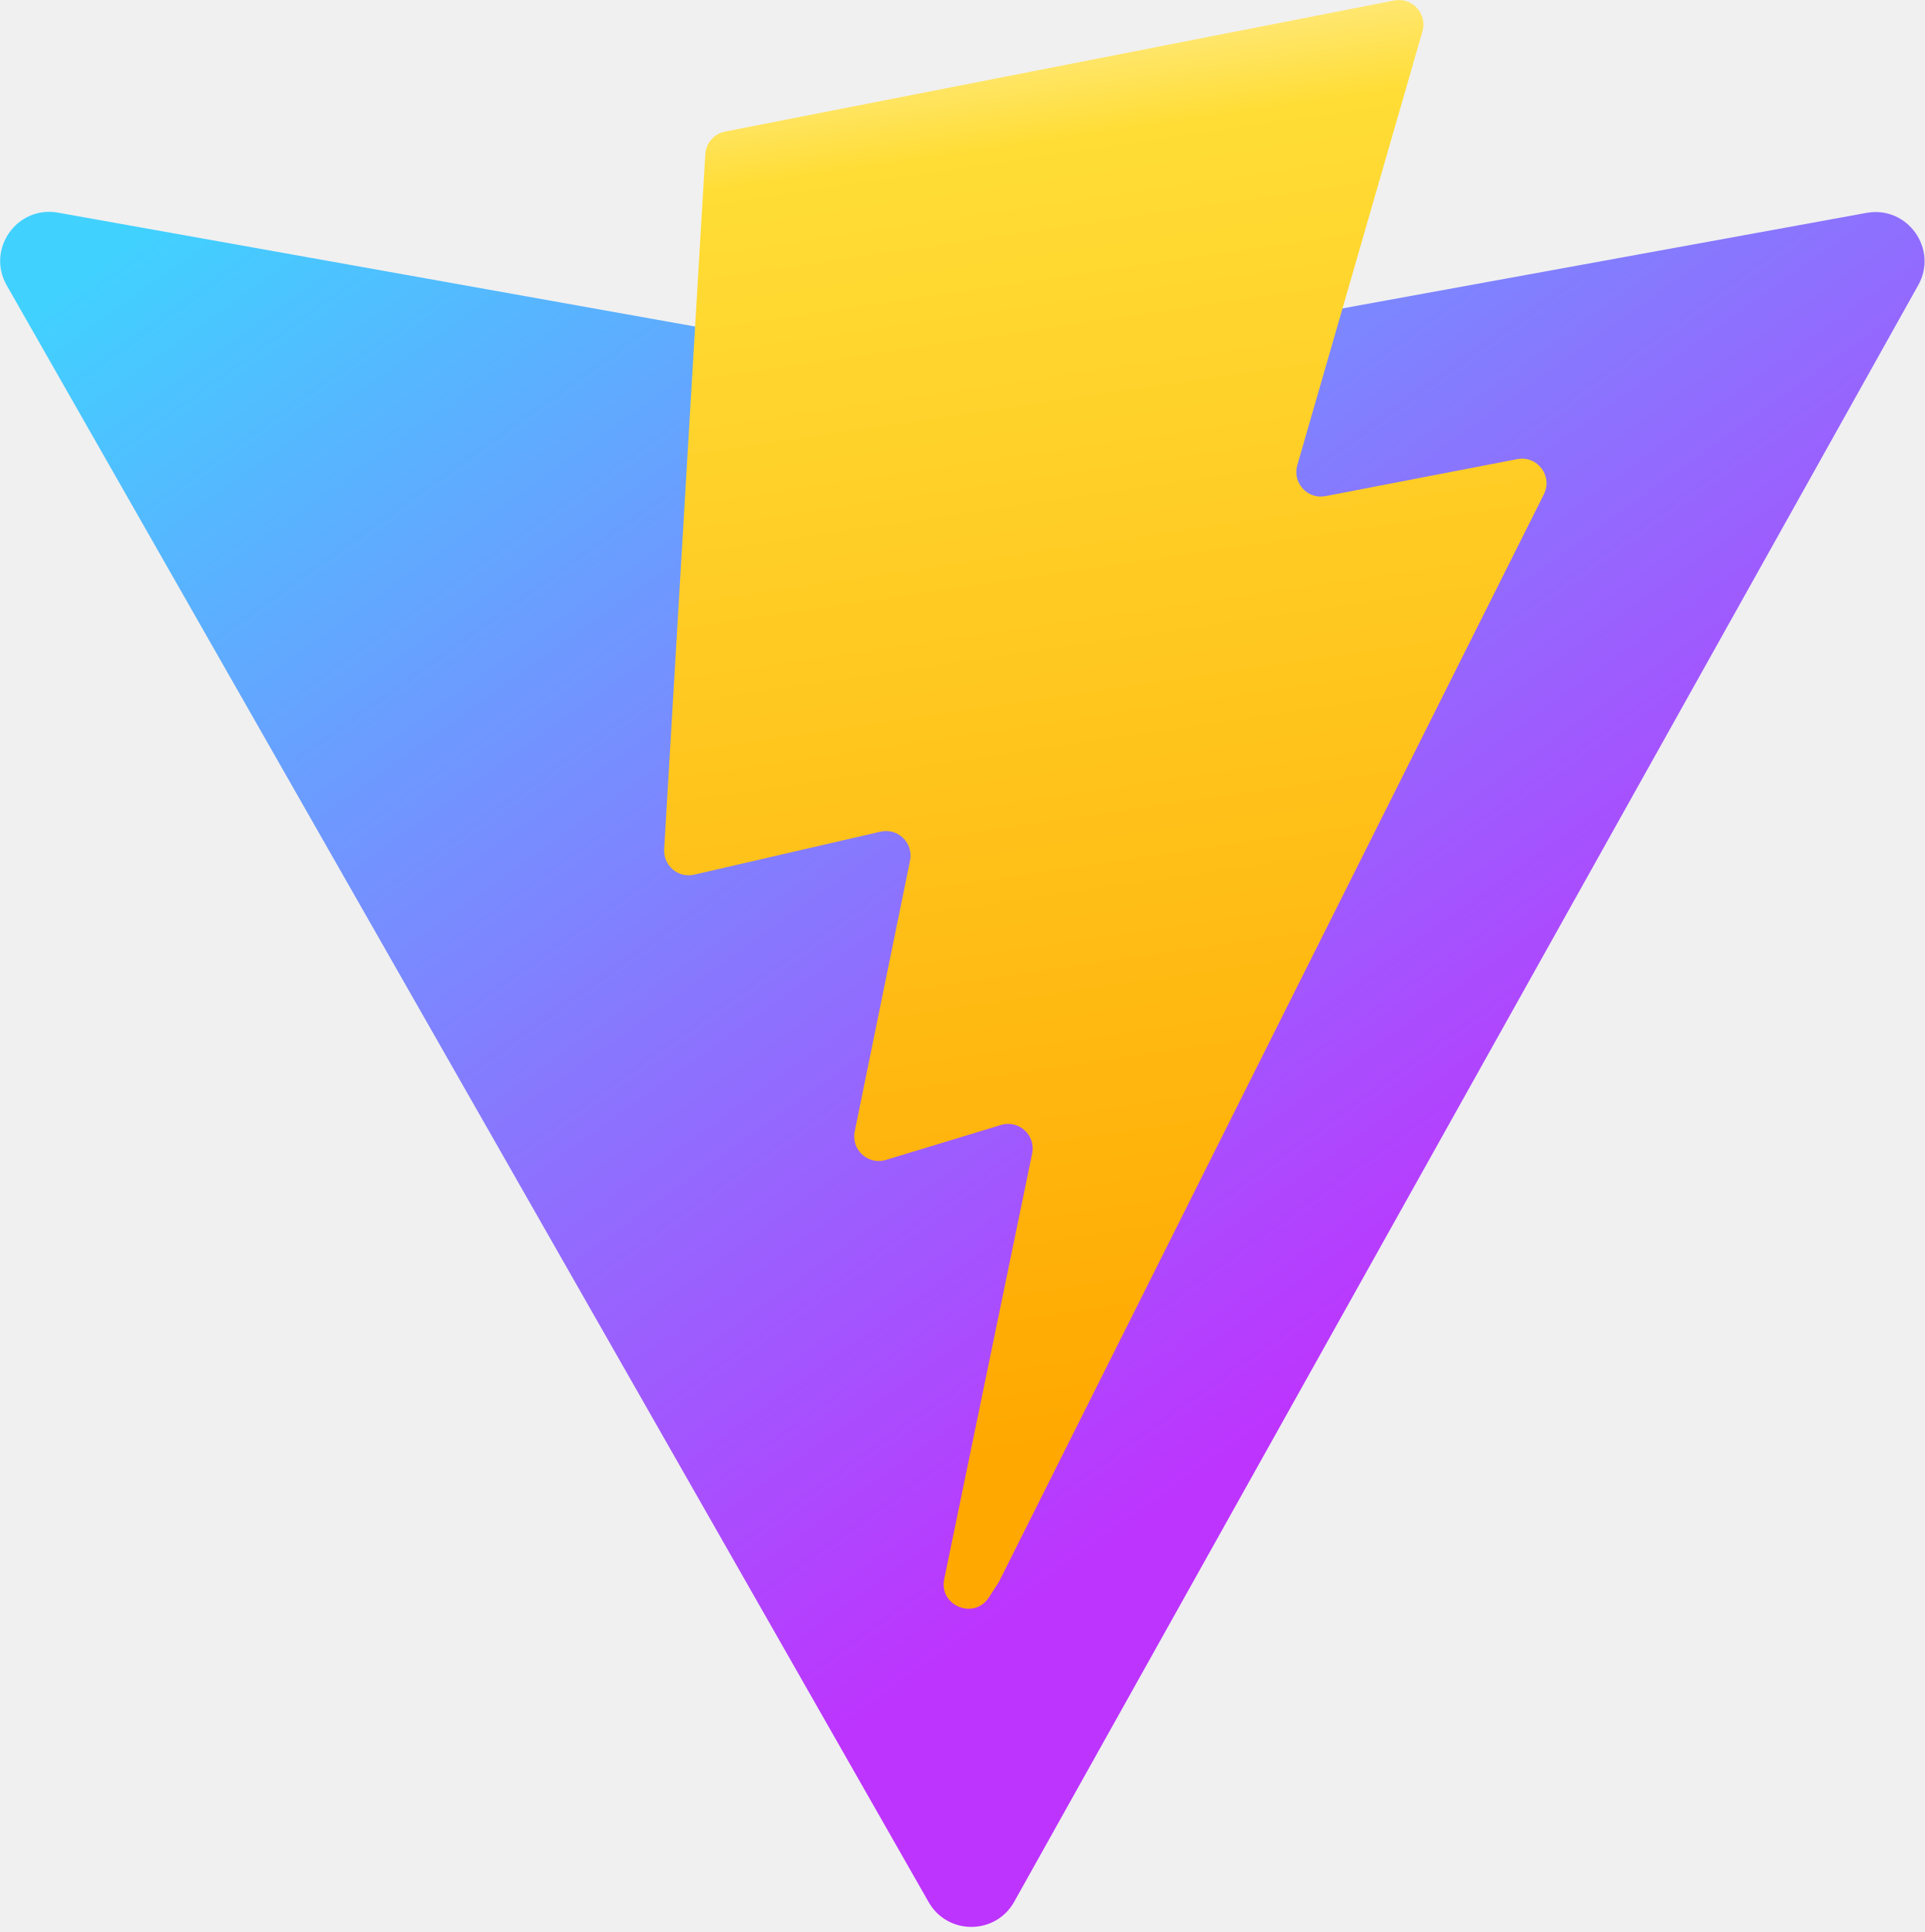
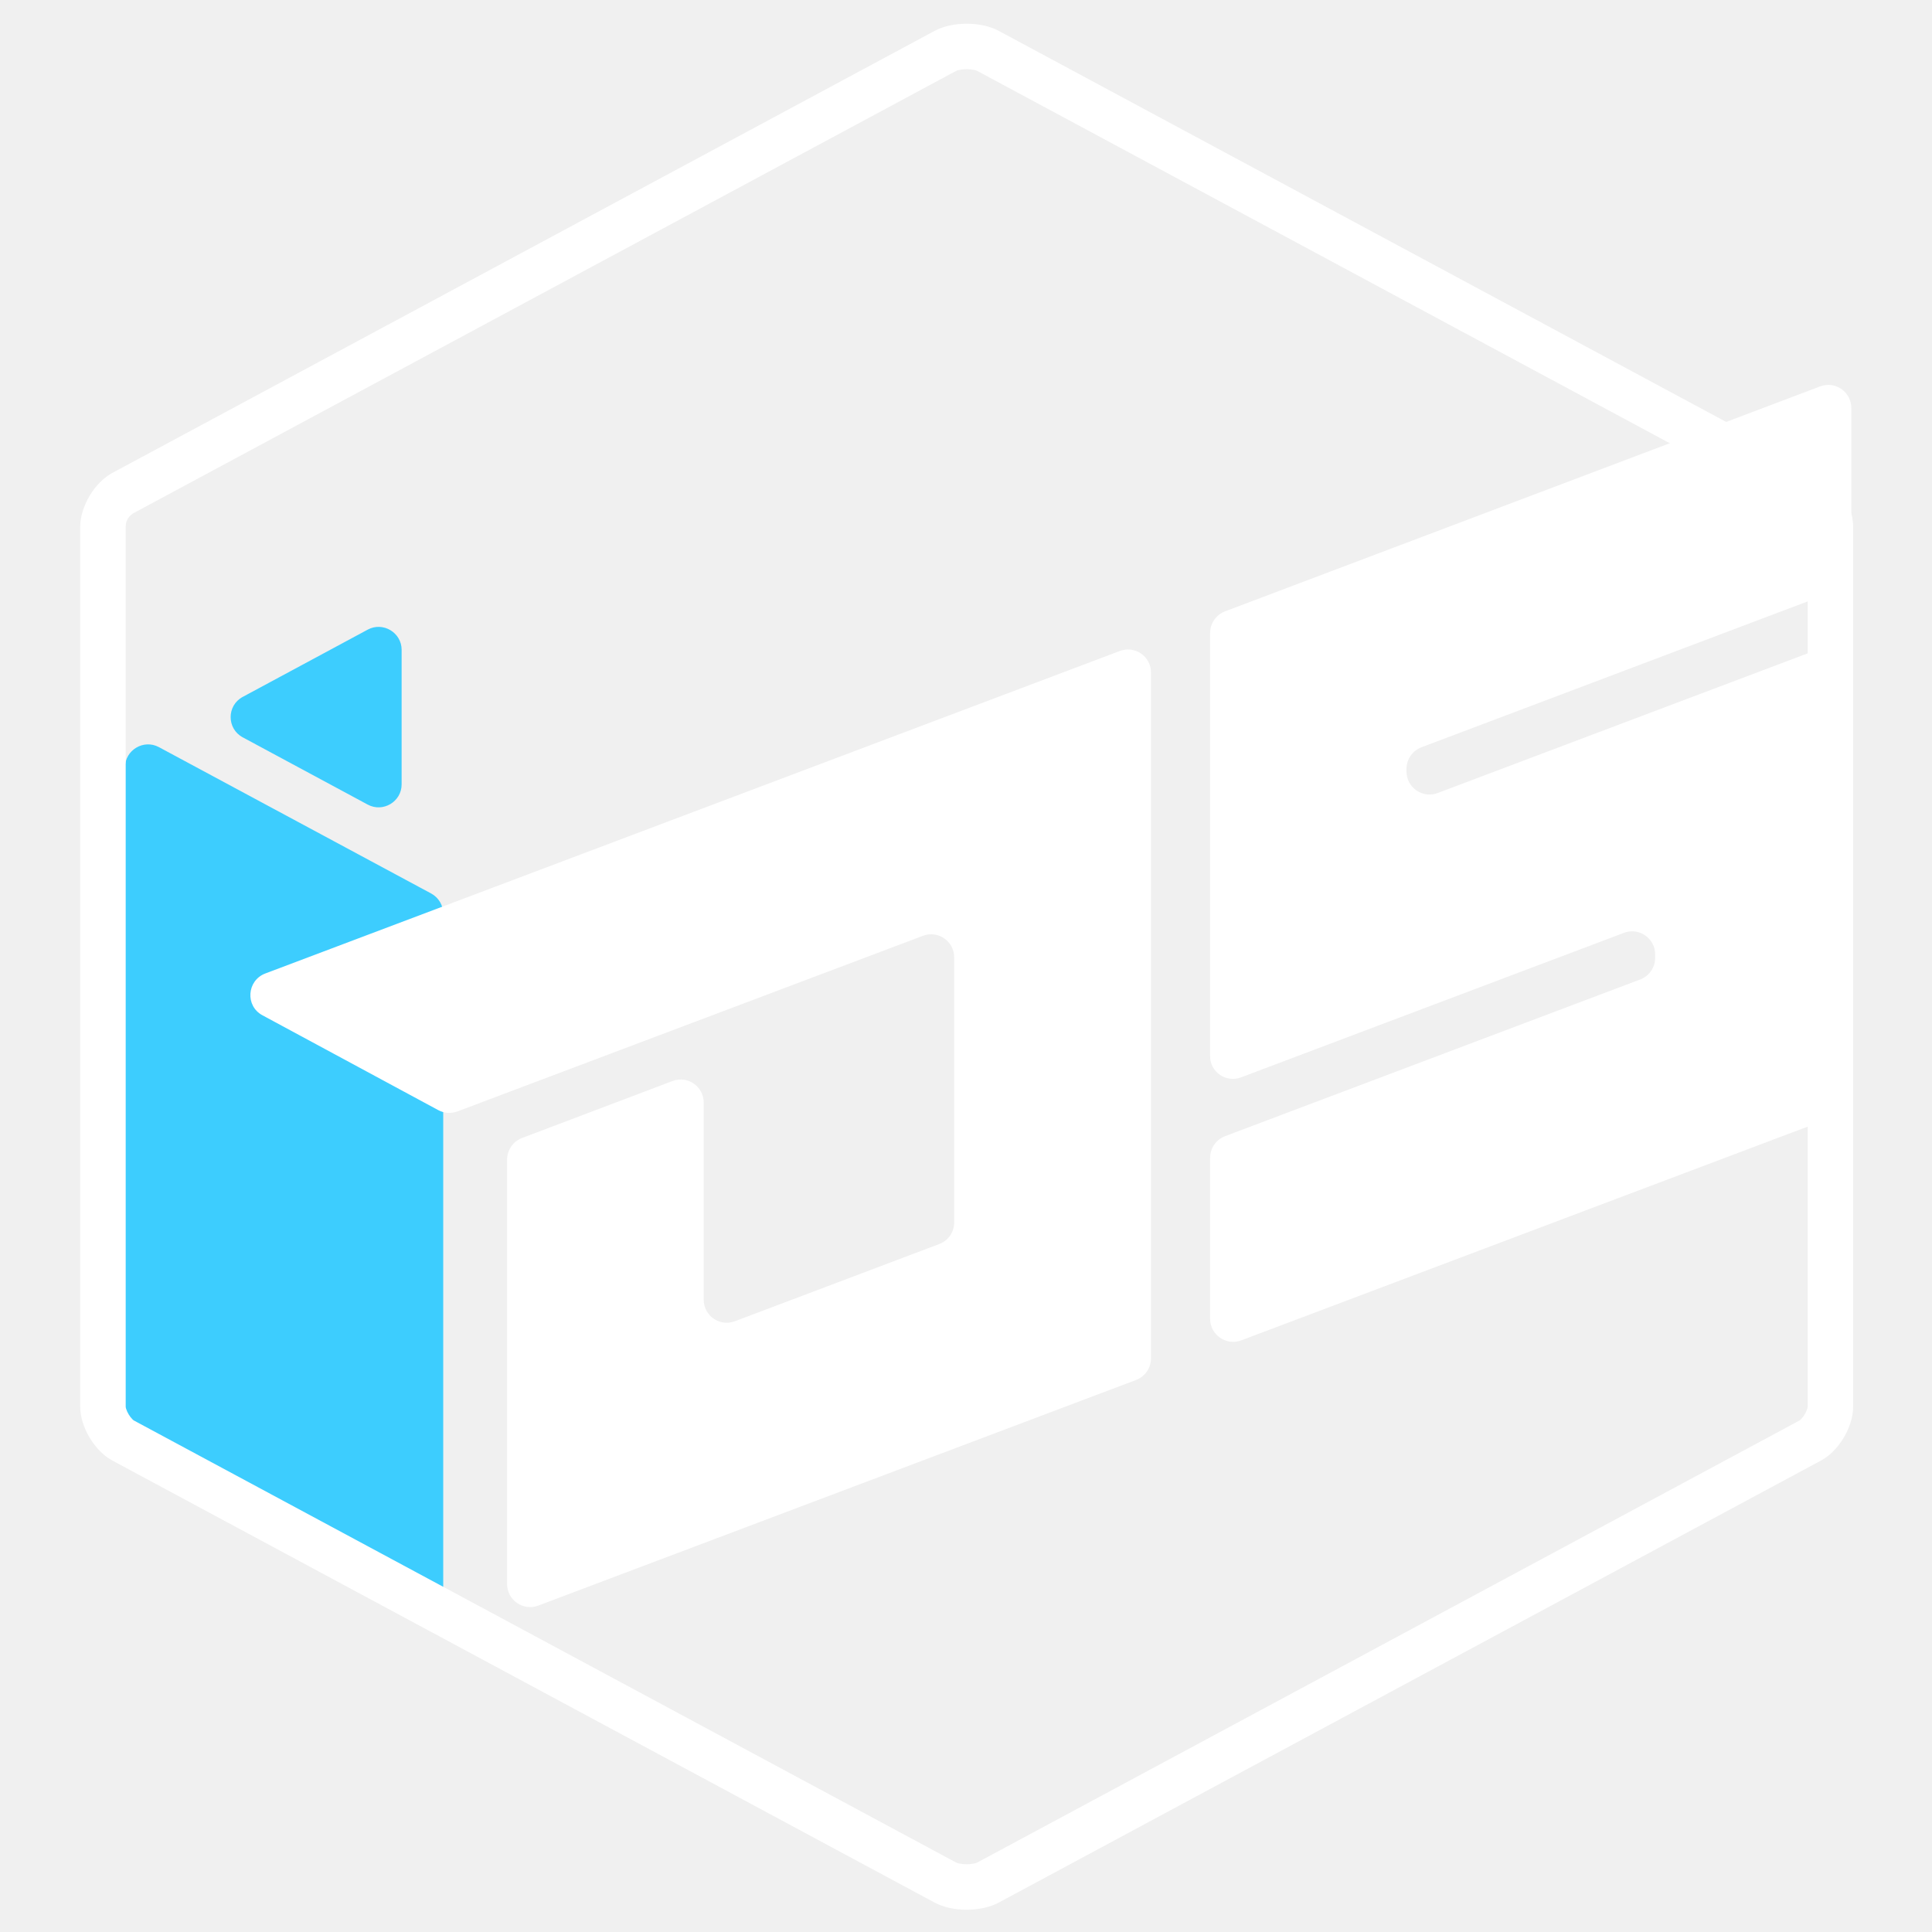
- <svg xmlns="http://www.w3.org/2000/svg" aria-hidden="true" role="img" class="iconify iconify--logos" width="31.88" height="32" preserveAspectRatio="xMidYMid meet" viewBox="0 0 256 257">
-   <defs>
-     <linearGradient id="IconifyId1813088fe1fbc01fb466" x1="-.828%" x2="57.636%" y1="7.652%" y2="78.411%">
-       <stop offset="0%" stop-color="#41D1FF" />
-       <stop offset="100%" stop-color="#BD34FE" />
-     </linearGradient>
-     <linearGradient id="IconifyId1813088fe1fbc01fb467" x1="43.376%" x2="50.316%" y1="2.242%" y2="89.03%">
-       <stop offset="0%" stop-color="#FFEA83" />
-       <stop offset="8.333%" stop-color="#FFDD35" />
-       <stop offset="100%" stop-color="#FFA800" />
-     </linearGradient>
-   </defs>
-   <path fill="url(#IconifyId1813088fe1fbc01fb466)" d="M255.153 37.938L134.897 252.976c-2.483 4.44-8.862 4.466-11.382.048L.875 37.958c-2.746-4.814 1.371-10.646 6.827-9.67l120.385 21.517a6.537 6.537 0 0 0 2.322-.004l117.867-21.483c5.438-.991 9.574 4.796 6.877 9.62Z" />
-   <path fill="url(#IconifyId1813088fe1fbc01fb467)" d="M185.432.063L96.44 17.501a3.268 3.268 0 0 0-2.634 3.014l-5.474 92.456a3.268 3.268 0 0 0 3.997 3.378l24.777-5.718c2.318-.535 4.413 1.507 3.936 3.838l-7.361 36.047c-.495 2.426 1.782 4.5 4.151 3.78l15.304-4.649c2.372-.72 4.652 1.36 4.15 3.788l-11.698 56.621c-.732 3.542 3.979 5.473 5.943 2.437l1.313-2.028l72.516-144.72c1.215-2.423-.88-5.186-3.54-4.672l-25.505 4.922c-2.396.462-4.435-1.77-3.759-4.114l16.646-57.705c.677-2.35-1.37-4.583-3.769-4.113Z" />
+ <svg xmlns="http://www.w3.org/2000/svg" style="isolation:isolate" viewBox="0 0 850 850" width="850" height="850">
+   <path d=" M 189.7 393.1 L 69.9 328.7 C 63.2 325.1 55 330 55 337.6 L 55 638.2 C 55 641.9 57.1 645.4 60.3 647.1 L 180.1 711.3 C 186.8 714.9 195 710 195 702.4 L 195 402 C 195 398.3 193 394.9 189.7 393.1 Z  M 161.8 277 L 106.8 306.6 C 99.7 310.4 99.7 320.6 106.8 324.4 L 161.8 354 C 168.5 357.6 176.7 352.7 176.7 345.1 L 176.7 285.9 C 176.7 278.3 168.5 273.4 161.8 277 Z " fill-rule="evenodd" fill="#3DCDFE" class="svg-primary" />
+   <path d=" M 801.207 642.557 L 439.393 837.066 C 431.615 841.248 418.985 841.248 411.207 837.066 L 49.393 642.557 C 41.615 638.376 35.3 627.812 35.3 618.981 L 35.3 231.659 C 35.3 222.828 41.615 212.264 49.393 208.083 L 411.207 13.574 C 418.985 9.392 431.615 9.392 439.393 13.574 L 801.207 208.083 C 808.985 212.264 815.3 222.828 815.3 231.659 L 815.3 618.981 C 815.3 627.812 808.985 638.376 801.207 642.557 Z  M 791.6 625.01 L 430.06 819.38 C 429.63 819.6 429.17 819.75 428.7 819.84 C 427.58 820.09 426.44 820.21 425.3 820.2 C 424.16 820.21 423.02 820.09 421.9 819.84 C 421.43 819.75 420.97 819.6 420.54 819.38 L 59 625.01 C 58.73 624.86 58.49 624.67 58.29 624.45 C 57.63 623.79 57.07 623.05 56.6 622.25 C 56.11 621.46 55.73 620.61 55.46 619.72 C 55.36 619.43 55.31 619.13 55.3 618.83 L 55.3 231.66 C 55.3 229.17 56.67 226.88 58.86 225.7 L 420.54 31.26 C 420.97 31.04 421.43 30.89 421.9 30.8 C 423.02 30.55 424.16 30.43 425.3 30.44 C 426.44 30.43 427.58 30.55 428.7 30.8 C 429.17 30.89 429.63 31.04 430.06 31.26 L 791.74 225.7 C 793.93 226.88 795.3 229.17 795.3 231.66 L 795.3 618.83 C 795.29 619.13 795.24 619.43 795.14 619.72 C 794.87 620.61 794.49 621.46 794 622.25 C 793.53 623.05 792.97 623.79 792.31 624.45 C 792.11 624.67 791.87 624.86 791.6 625.01 Z " fill-rule="evenodd" fill="#FFFFFF" class="svg-content" />
+   <path d=" M 413.3 547.3 L 323.3 581.3 C 316.7 583.8 309.6 578.9 309.6 571.8 L 309.6 485.1 C 309.6 478 302.5 473.1 295.9 475.6 L 229.6 500.7 C 225.7 502.2 223.1 506 223.1 510.2 L 223.1 696.9 C 223.1 704 230.2 708.9 236.8 706.4 L 499.9 607.1 C 503.8 605.6 506.4 601.8 506.4 597.6 L 506.4 295.9 C 506.4 288.8 499.3 283.9 492.7 286.4 L 116.7 428.3 C 108.6 431.4 107.8 442.6 115.5 446.7 L 192.8 488.4 C 195.4 489.8 198.4 490 201.2 489 L 406.1 411.7 C 412.7 409.2 419.8 414.1 419.8 421.2 L 419.8 537.9 C 419.8 542 417.2 545.8 413.3 547.3 Z " fill="#FFFFFF" class="svg-content" />
+   <path d=" M 546 474 L 714.5 410.4 C 721.1 407.9 728.2 412.8 728.2 419.9 L 728.2 421.4 C 728.2 425.6 725.6 429.4 721.7 430.9 L 538.9 499.9 C 535 501.4 532.4 505.2 532.4 509.4 L 532.4 580.2 C 532.4 587.3 539.5 592.2 546.1 589.7 L 808.2 490.8 C 812.1 489.3 814.7 485.5 814.7 481.3 L 814.7 294.8 C 814.7 287.7 807.6 282.8 801 285.3 L 632.5 348.9 C 625.9 351.4 618.8 346.5 618.8 339.4 L 618.8 338.3 C 618.8 334.1 621.4 330.3 625.3 328.8 L 808 259.8 C 811.9 258.3 814.5 254.5 814.5 250.3 L 814.5 179.5 C 814.5 172.4 807.4 167.5 800.8 170 L 538.9 269 C 535 270.5 532.4 274.3 532.4 278.5 L 532.4 464.6 C 532.3 471.6 539.4 476.5 546 474 Z " fill="#FFFFFF" class="svg-content" />
</svg>
